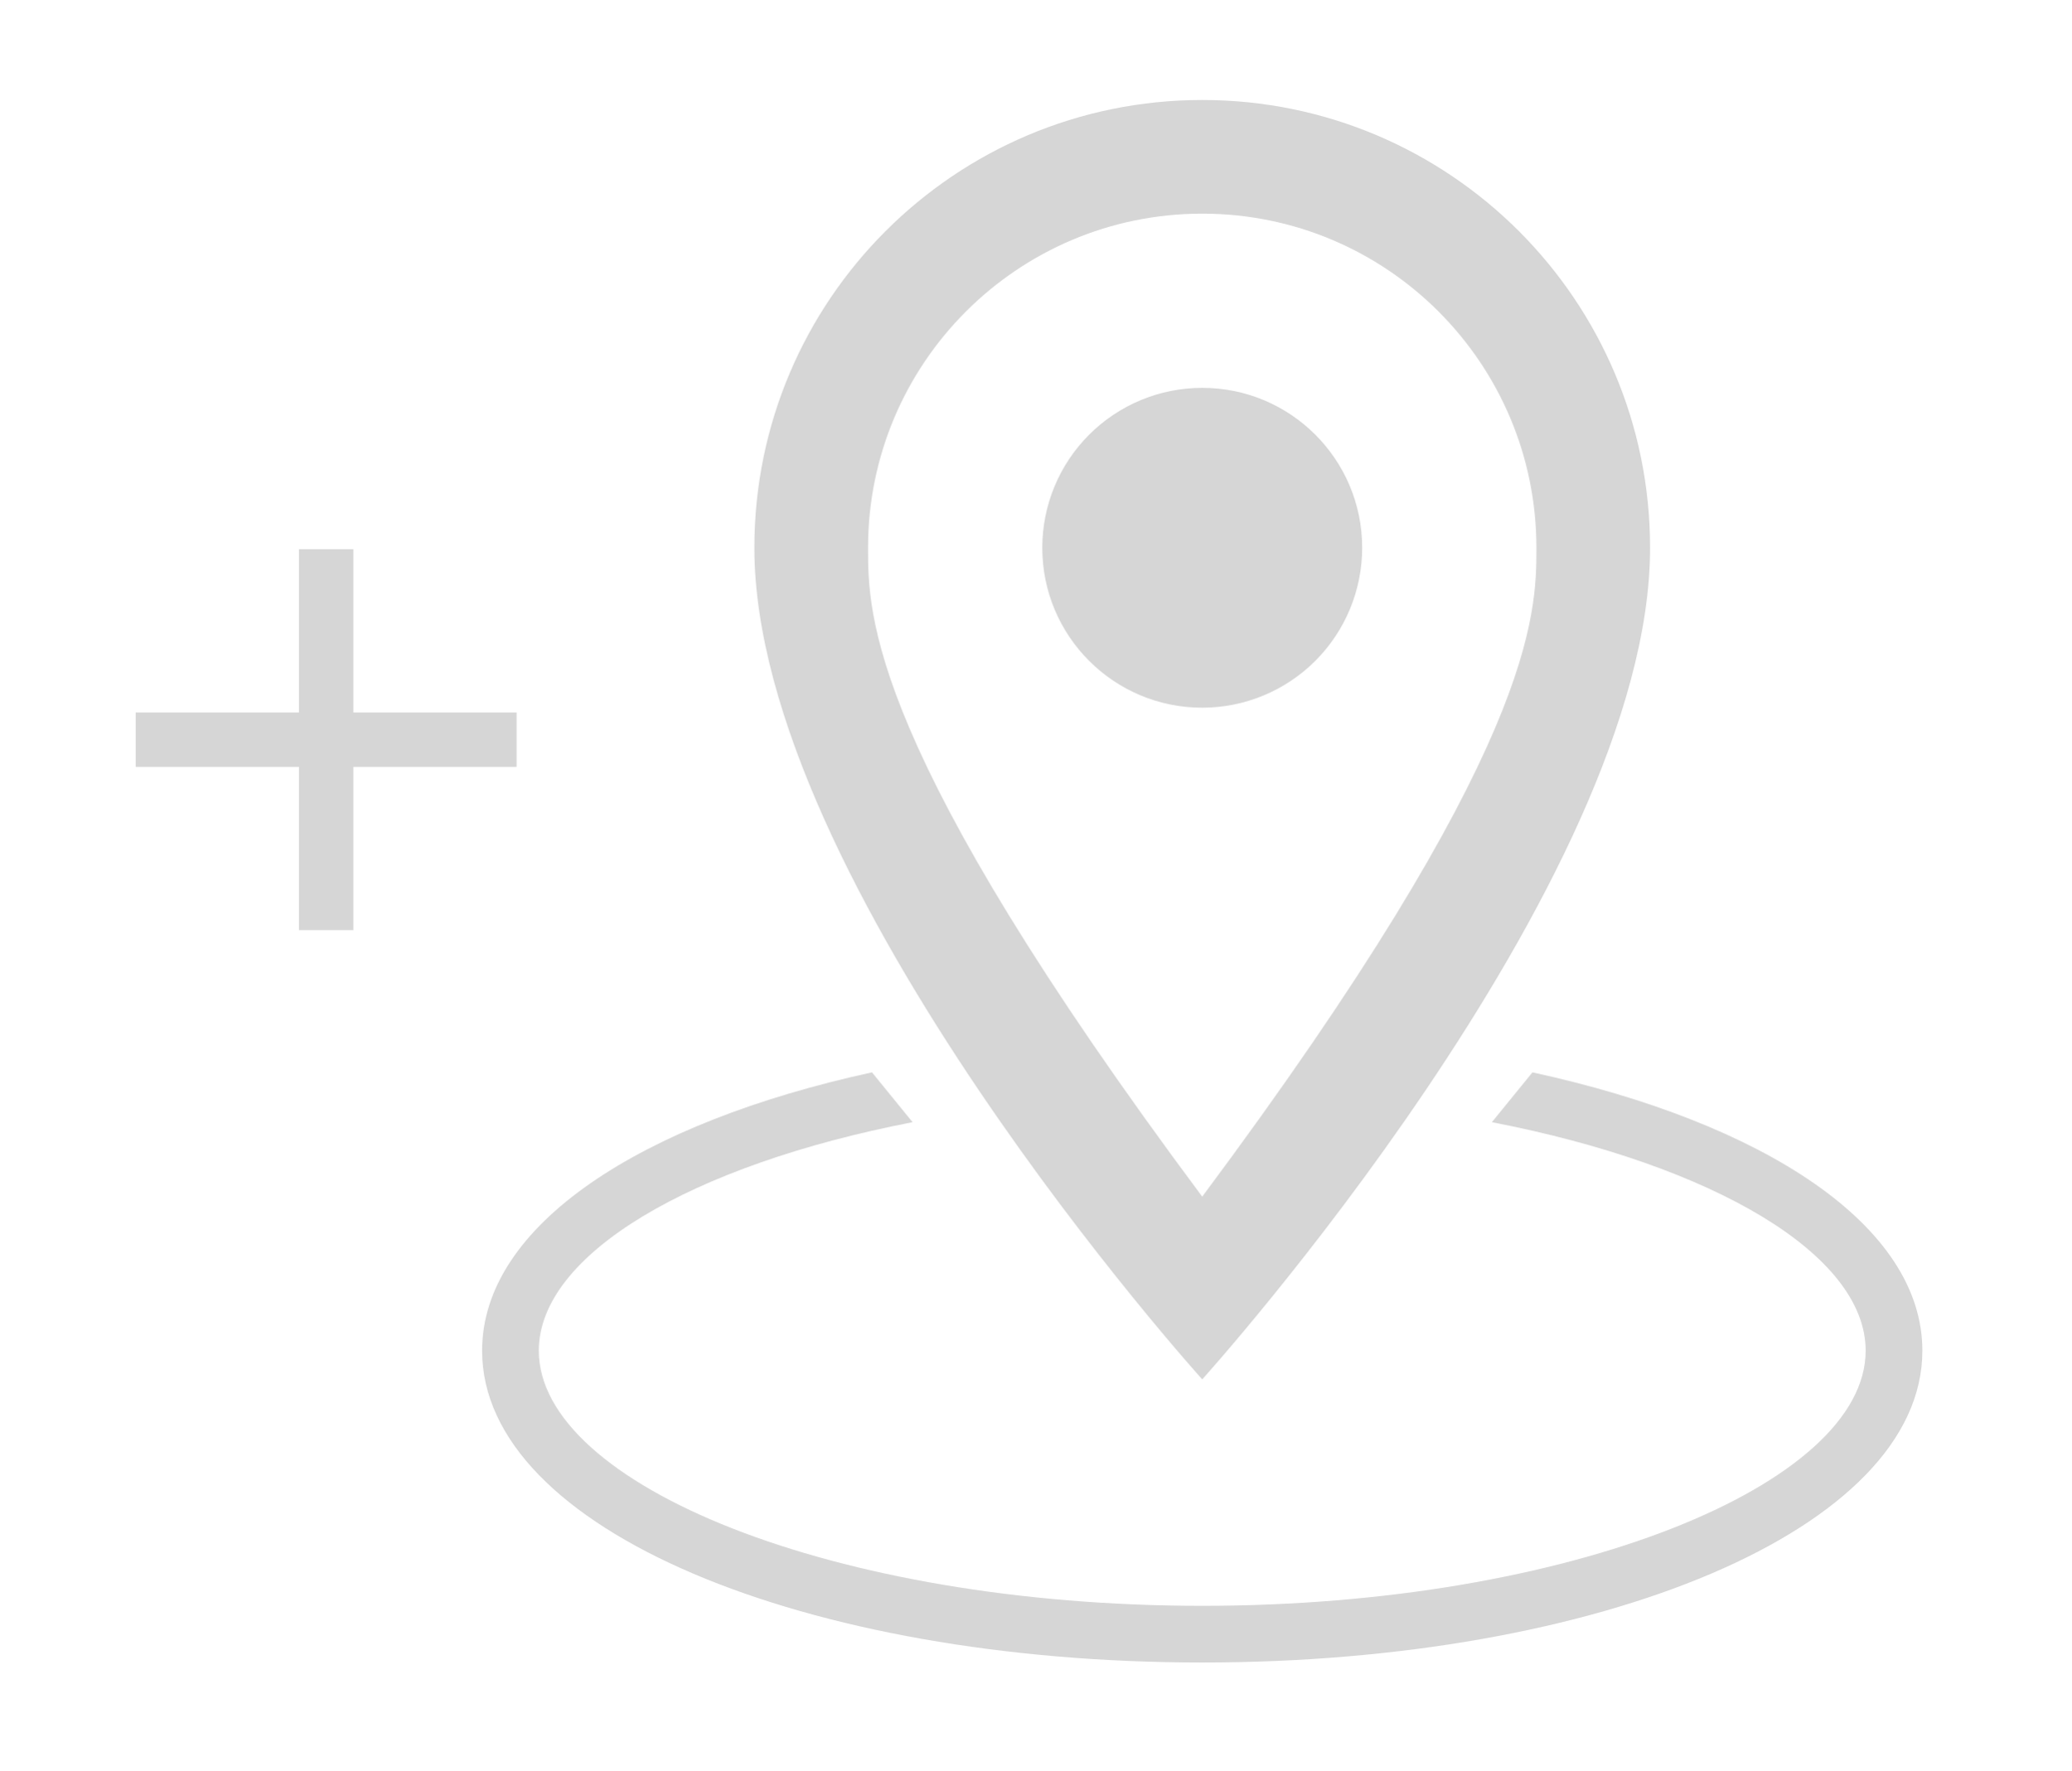
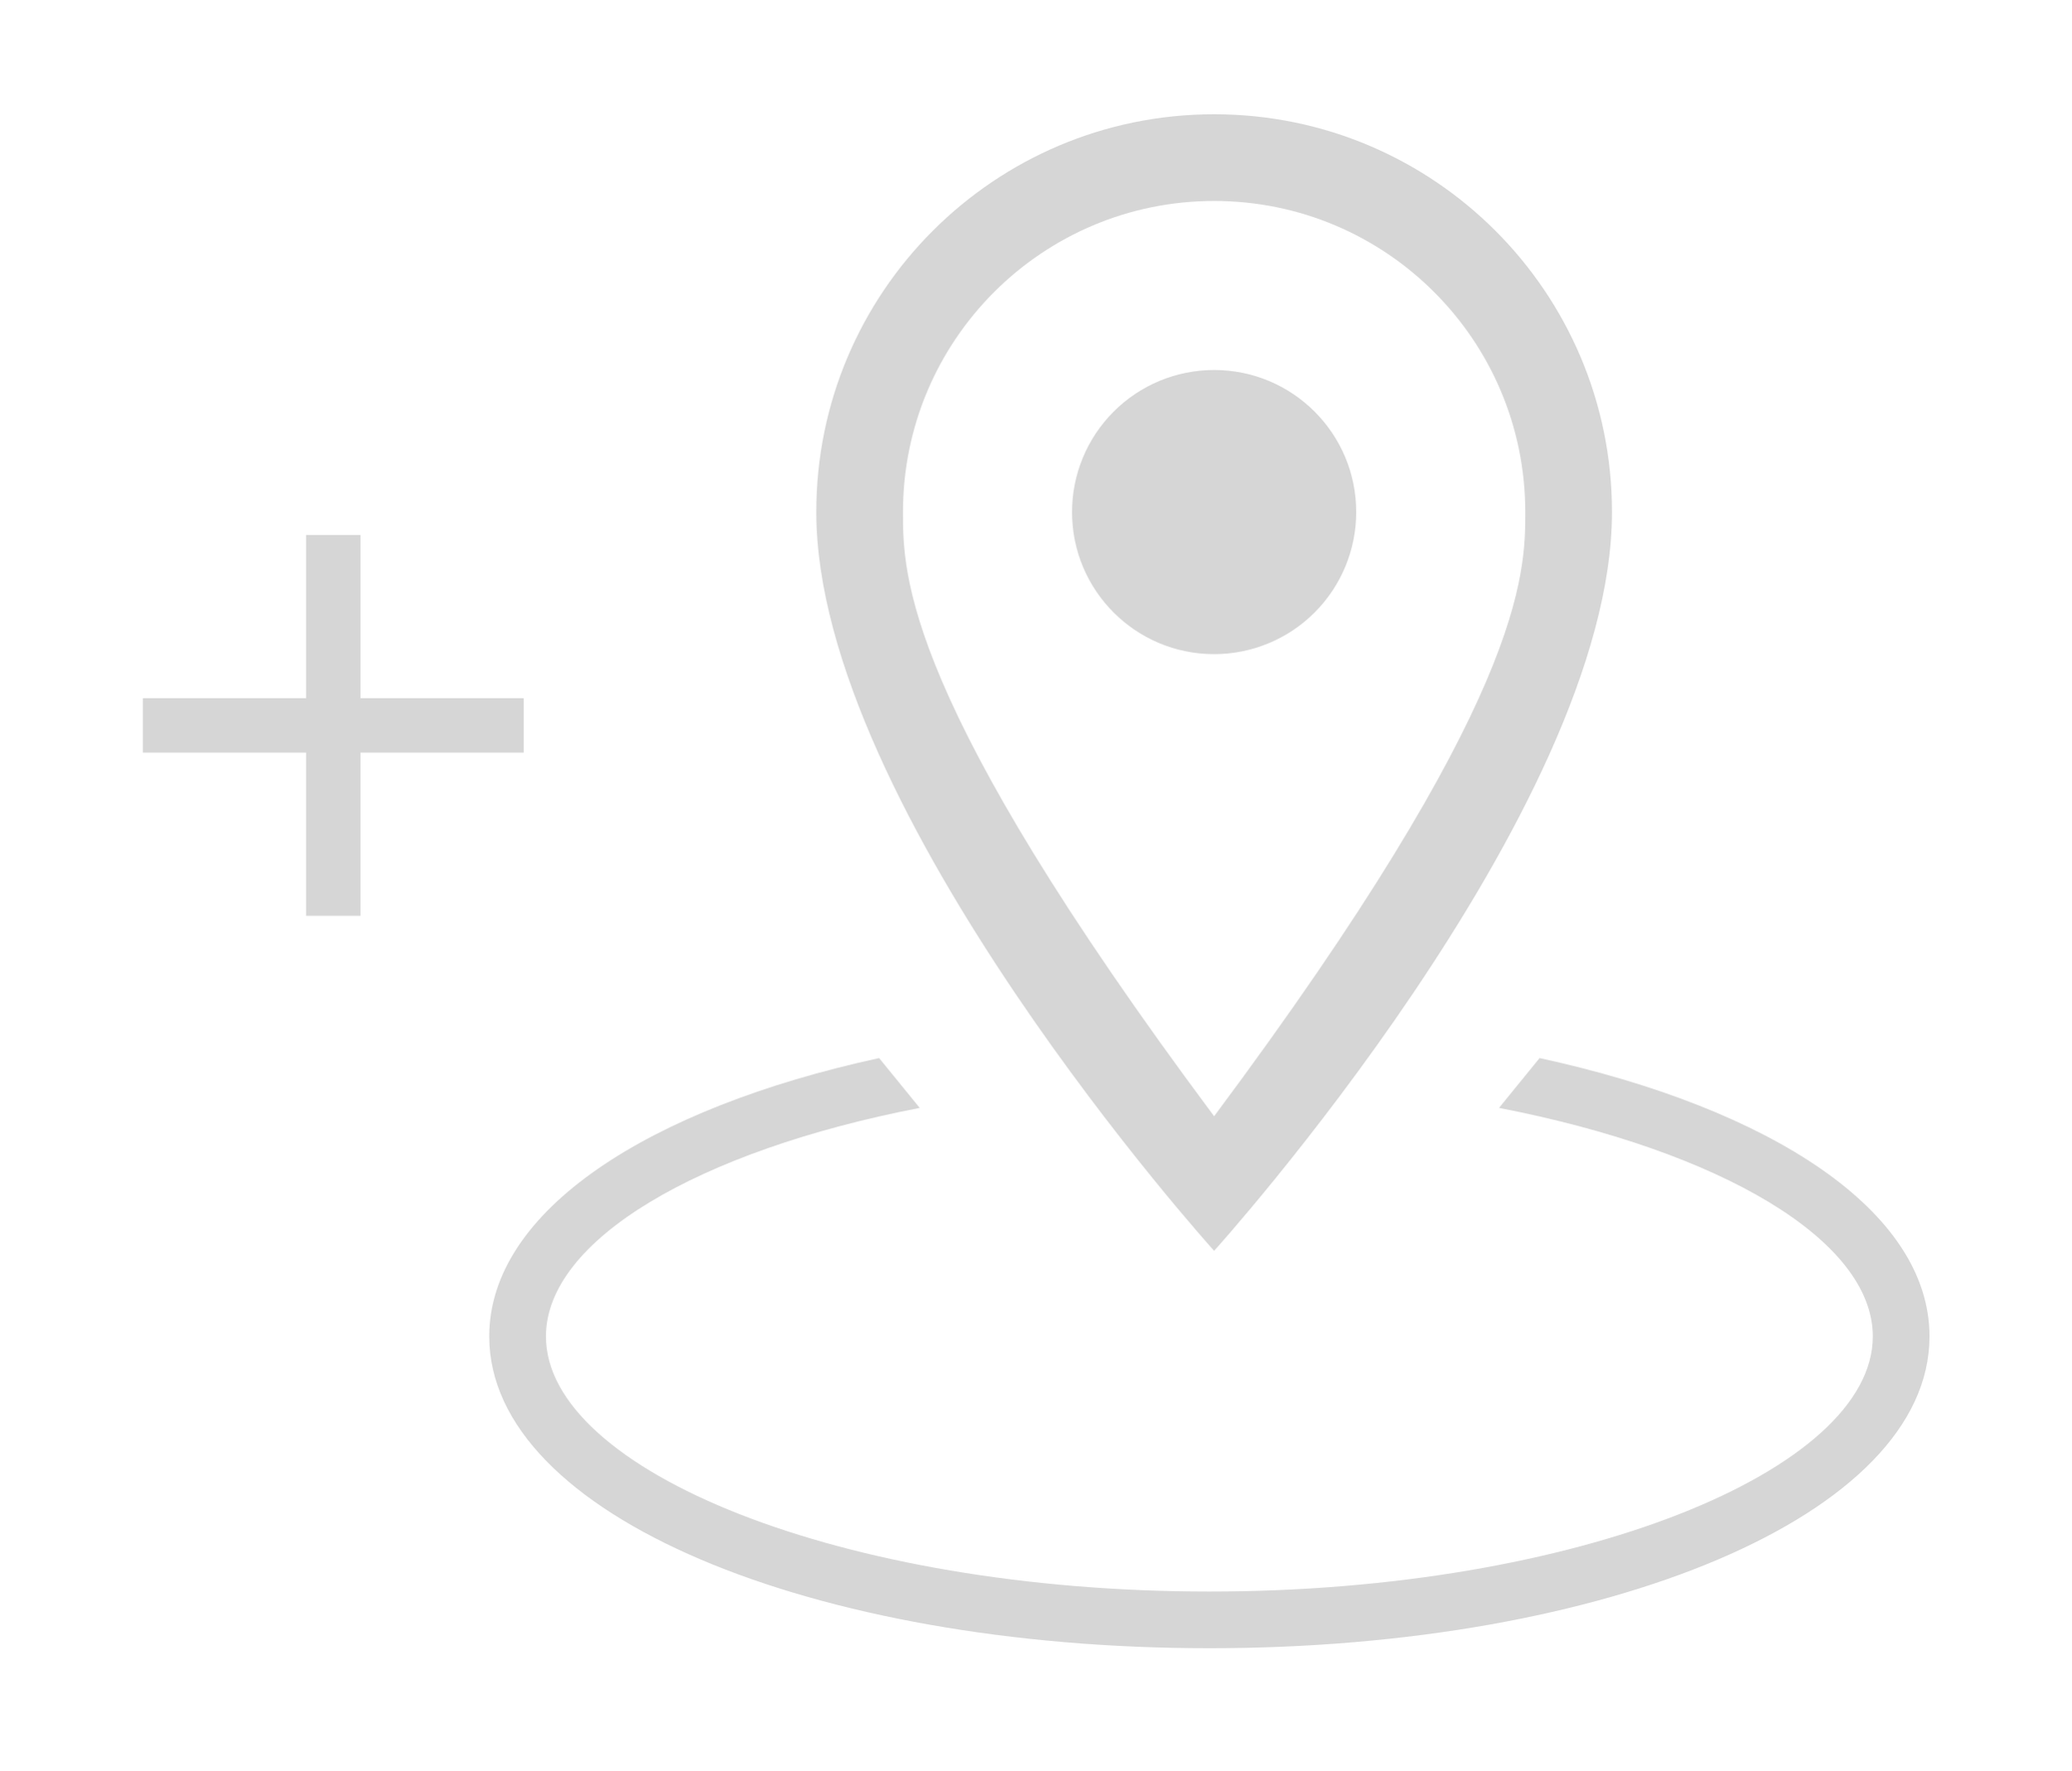
<svg xmlns="http://www.w3.org/2000/svg" width="145px" height="124px" viewBox="0 0 145 124" version="1.1">
  <g id="trip_empty" stroke="none" stroke-width="1" fill="none" fill-rule="evenodd">
-     <g id="Group" transform="translate(9.5, 7)" fill="#D6D6D6" fill-rule="nonzero">
-       <path d="M97.786,68.086 C113.972,71.607 125.083,78.795 125.083,87.575 C125.083,100.118 102.412,109.409 74.667,109.409 C46.921,109.409 24.25,100.118 24.25,87.575 C24.25,78.795 35.362,71.607 51.547,68.086 L54.388,71.575 C38.866,74.58 28.22,80.846 28.22,87.575 C28.22,96.958 48.916,105.44 74.667,105.44 C100.417,105.44 121.114,96.958 121.114,87.575 C121.114,80.846 110.467,74.58 94.946,71.575 L97.786,68.086 Z" id="Combined-Shape" />
-       <path d="M74.667,20.156 C80.851,20.156 85.865,25.17 85.865,31.354 C85.865,34.324 84.685,37.172 82.585,39.272 C80.485,41.372 77.637,42.552 74.667,42.552 C68.482,42.552 63.469,37.539 63.469,31.354 C63.469,28.384 64.649,25.536 66.749,23.436 C68.849,21.336 71.697,20.156 74.667,20.156 L74.667,20.156 Z M74.667,0 C91.983,0 106.021,14.038 106.021,31.354 C106.021,54.87 74.667,89.583 74.667,89.583 C74.667,89.583 43.312,54.87 43.312,31.354 C43.312,14.038 57.35,0 74.667,0 L74.667,0 Z M74.667,7.958 C61.746,7.958 51.271,18.433 51.271,31.354 C51.271,36.033 51.271,45.392 74.667,76.789 C98.063,45.392 98.063,36.033 98.063,31.354 C98.063,18.433 87.588,7.958 74.667,7.958 L74.667,7.958 Z" id="Shape" />
-       <polygon id="Path" points="26.667 46.696 15.238 46.696 15.238 58.125 11.429 58.125 11.429 46.696 0 46.696 0 42.887 11.429 42.887 11.429 31.458 15.238 31.458 15.238 42.887 26.667 42.887" />
+     <g id="Group" transform="translate(10, 8)" fill="#D6D6D6" fill-rule="nonzero">
+       <path d="M97.786,66.086 C113.972,69.607 125.083,76.795 125.083,85.575 C125.083,98.118 102.412,107.409 74.667,107.409 C46.921,107.409 24.25,98.118 24.25,85.575 C24.25,76.795 35.362,69.607 51.547,66.086 L54.388,69.575 C38.866,72.58 28.22,78.846 28.22,85.575 C28.22,94.958 48.916,103.44 74.667,103.44 C100.417,103.44 121.114,94.958 121.114,85.575 C121.114,78.846 110.467,72.58 94.946,69.575 L97.786,66.086 Z" id="Combined-Shape" />
+       <path d="M75,17.906 C80.494,17.906 84.948,22.36 84.948,27.854 C84.948,30.493 83.9,33.023 82.034,34.888 C80.169,36.754 77.638,37.802 75,37.802 C69.506,37.802 65.052,33.348 65.052,27.854 C65.052,25.216 66.1,22.686 67.966,20.82 C69.831,18.954 72.362,17.906 75,17.906 L75,17.906 Z M75,0 C90.383,0 102.854,12.471 102.854,27.854 C102.854,48.745 75,79.583 75,79.583 C75,79.583 47.146,48.745 47.146,27.854 C47.146,12.471 59.617,0 75,0 L75,0 Z M75,6.07 C62.969,6.07 53.216,15.823 53.216,27.854 C53.216,32.211 53.216,40.925 75,70.159 C96.784,40.925 96.784,32.211 96.784,27.854 C96.784,15.823 87.031,6.07 75,6.07 L75,6.07 Z" id="Shape" />
+       <polygon id="Path" points="26.667 44.696 15.238 44.696 15.238 56.125 11.429 56.125 11.429 44.696 0 44.696 0 40.887 11.429 40.887 11.429 29.458 15.238 29.458 15.238 40.887 26.667 40.887" />
    </g>
  </g>
</svg>
